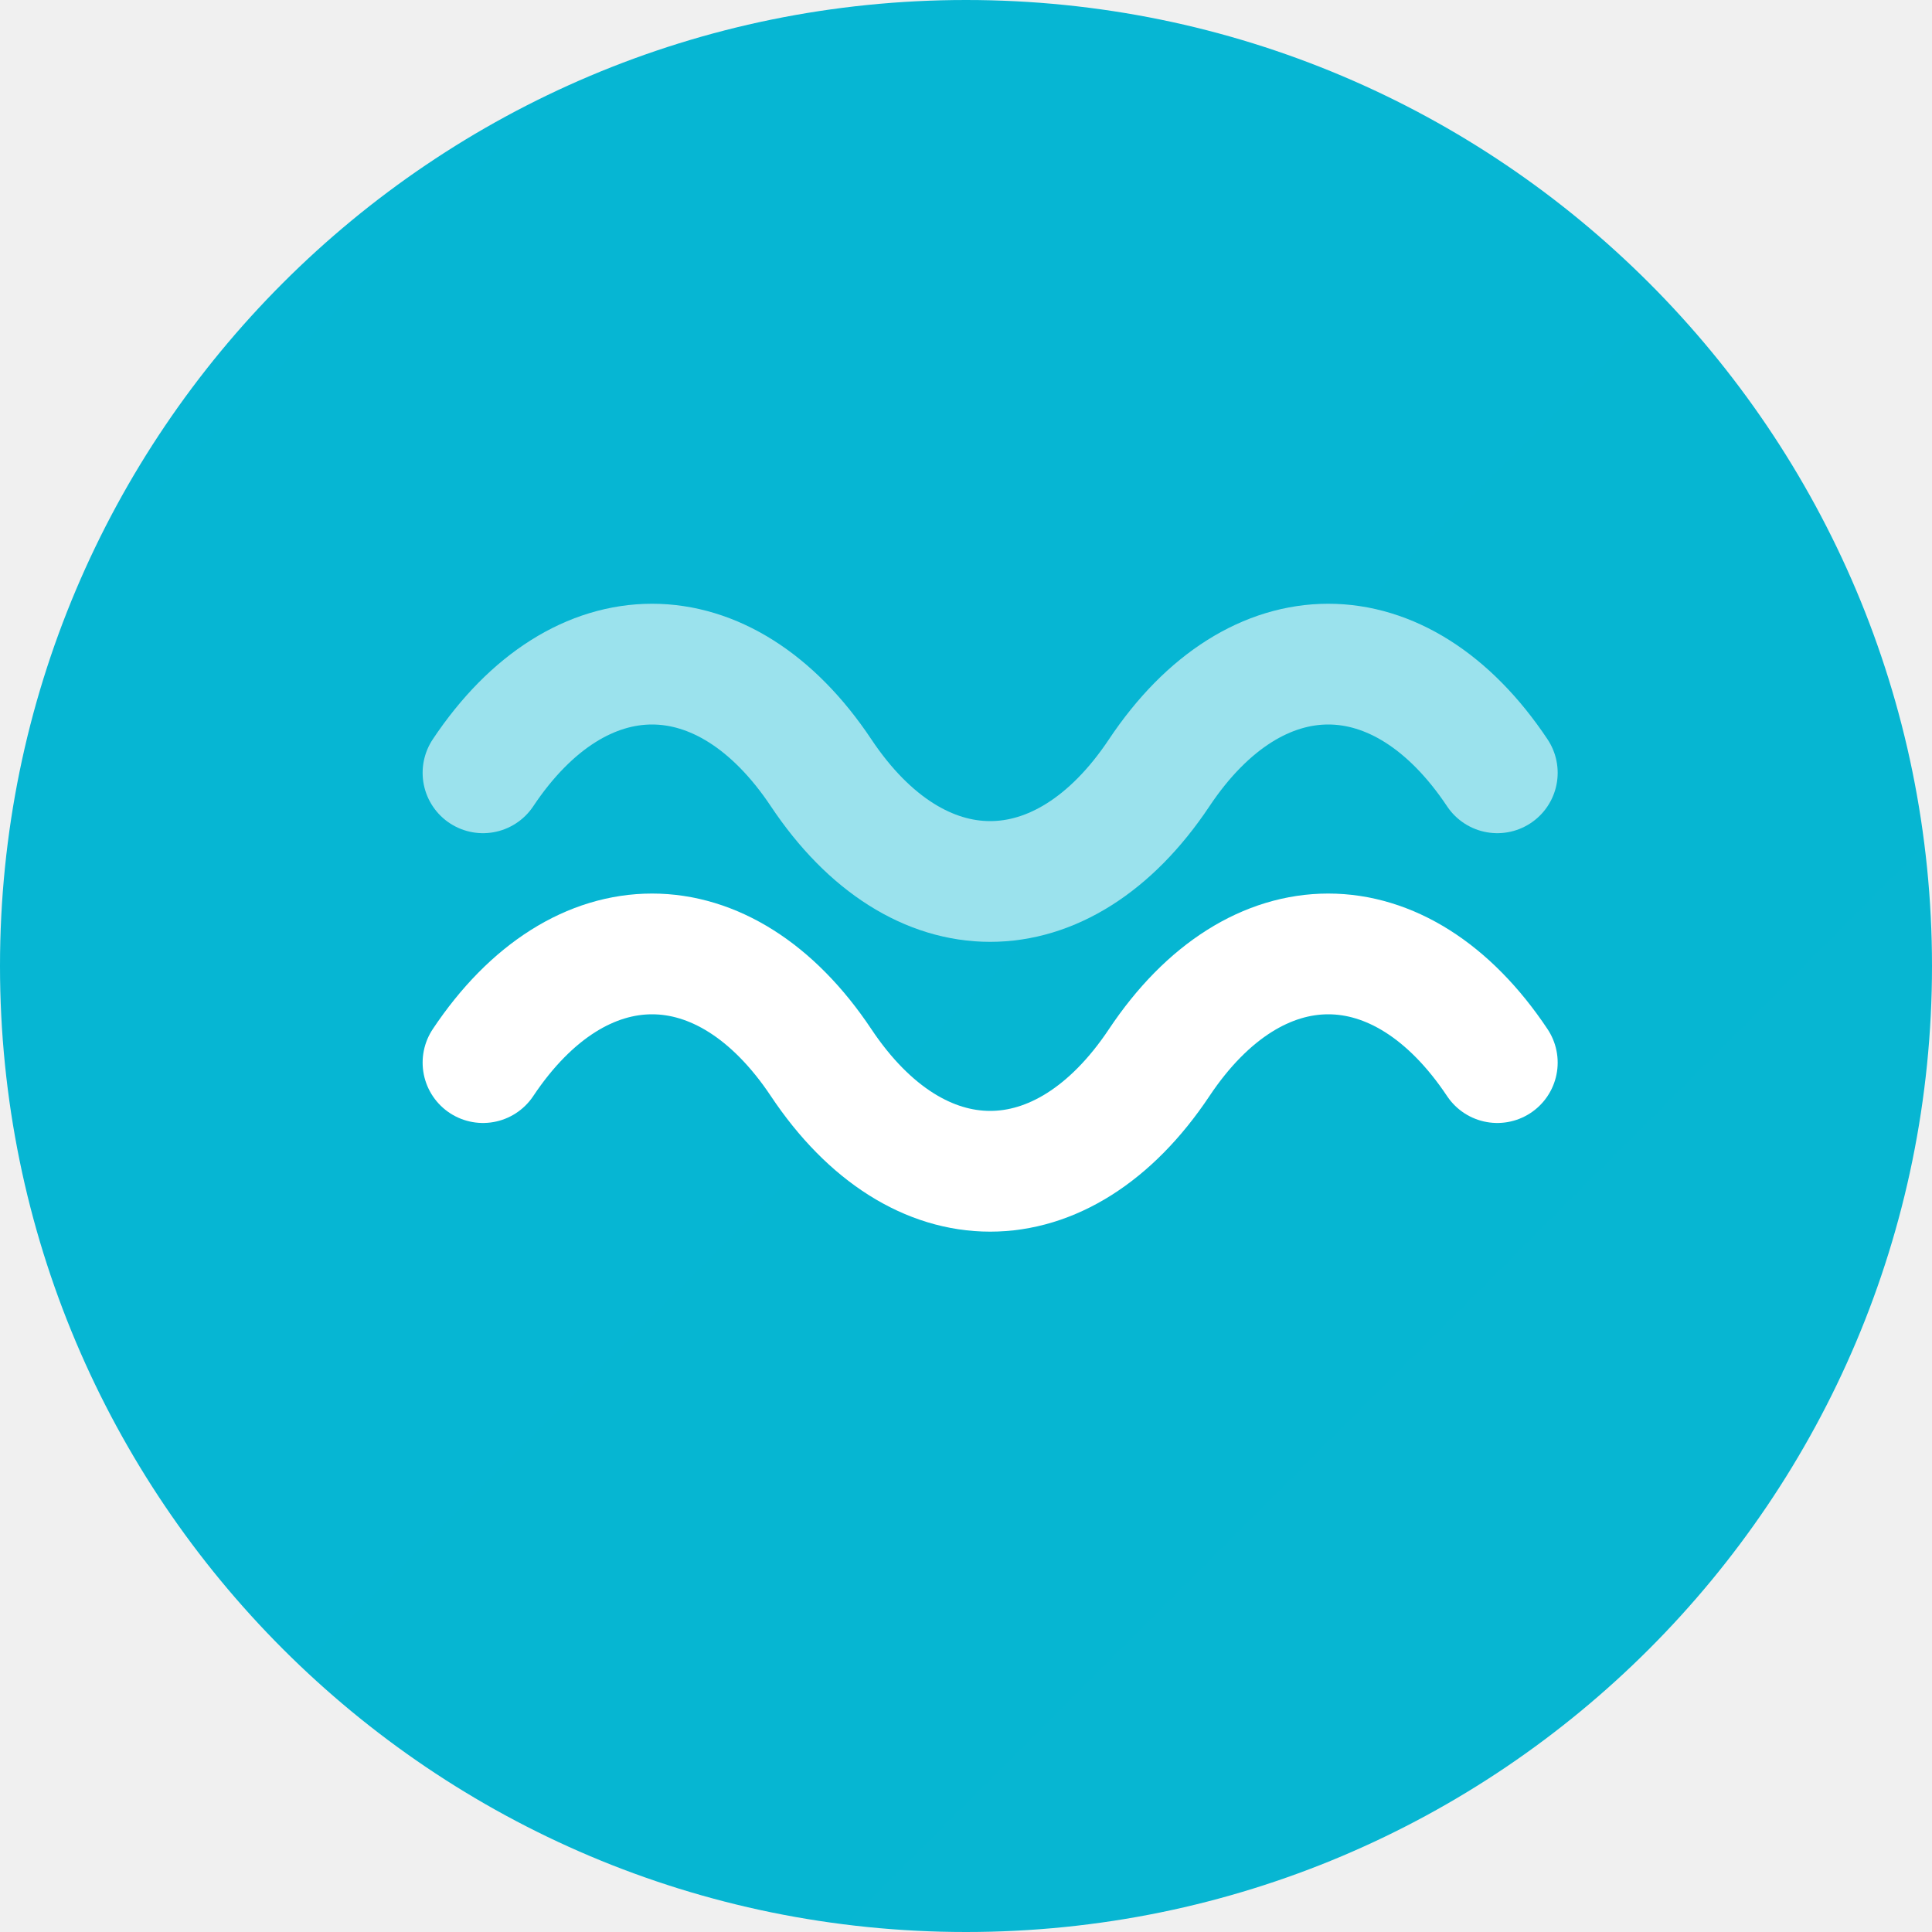
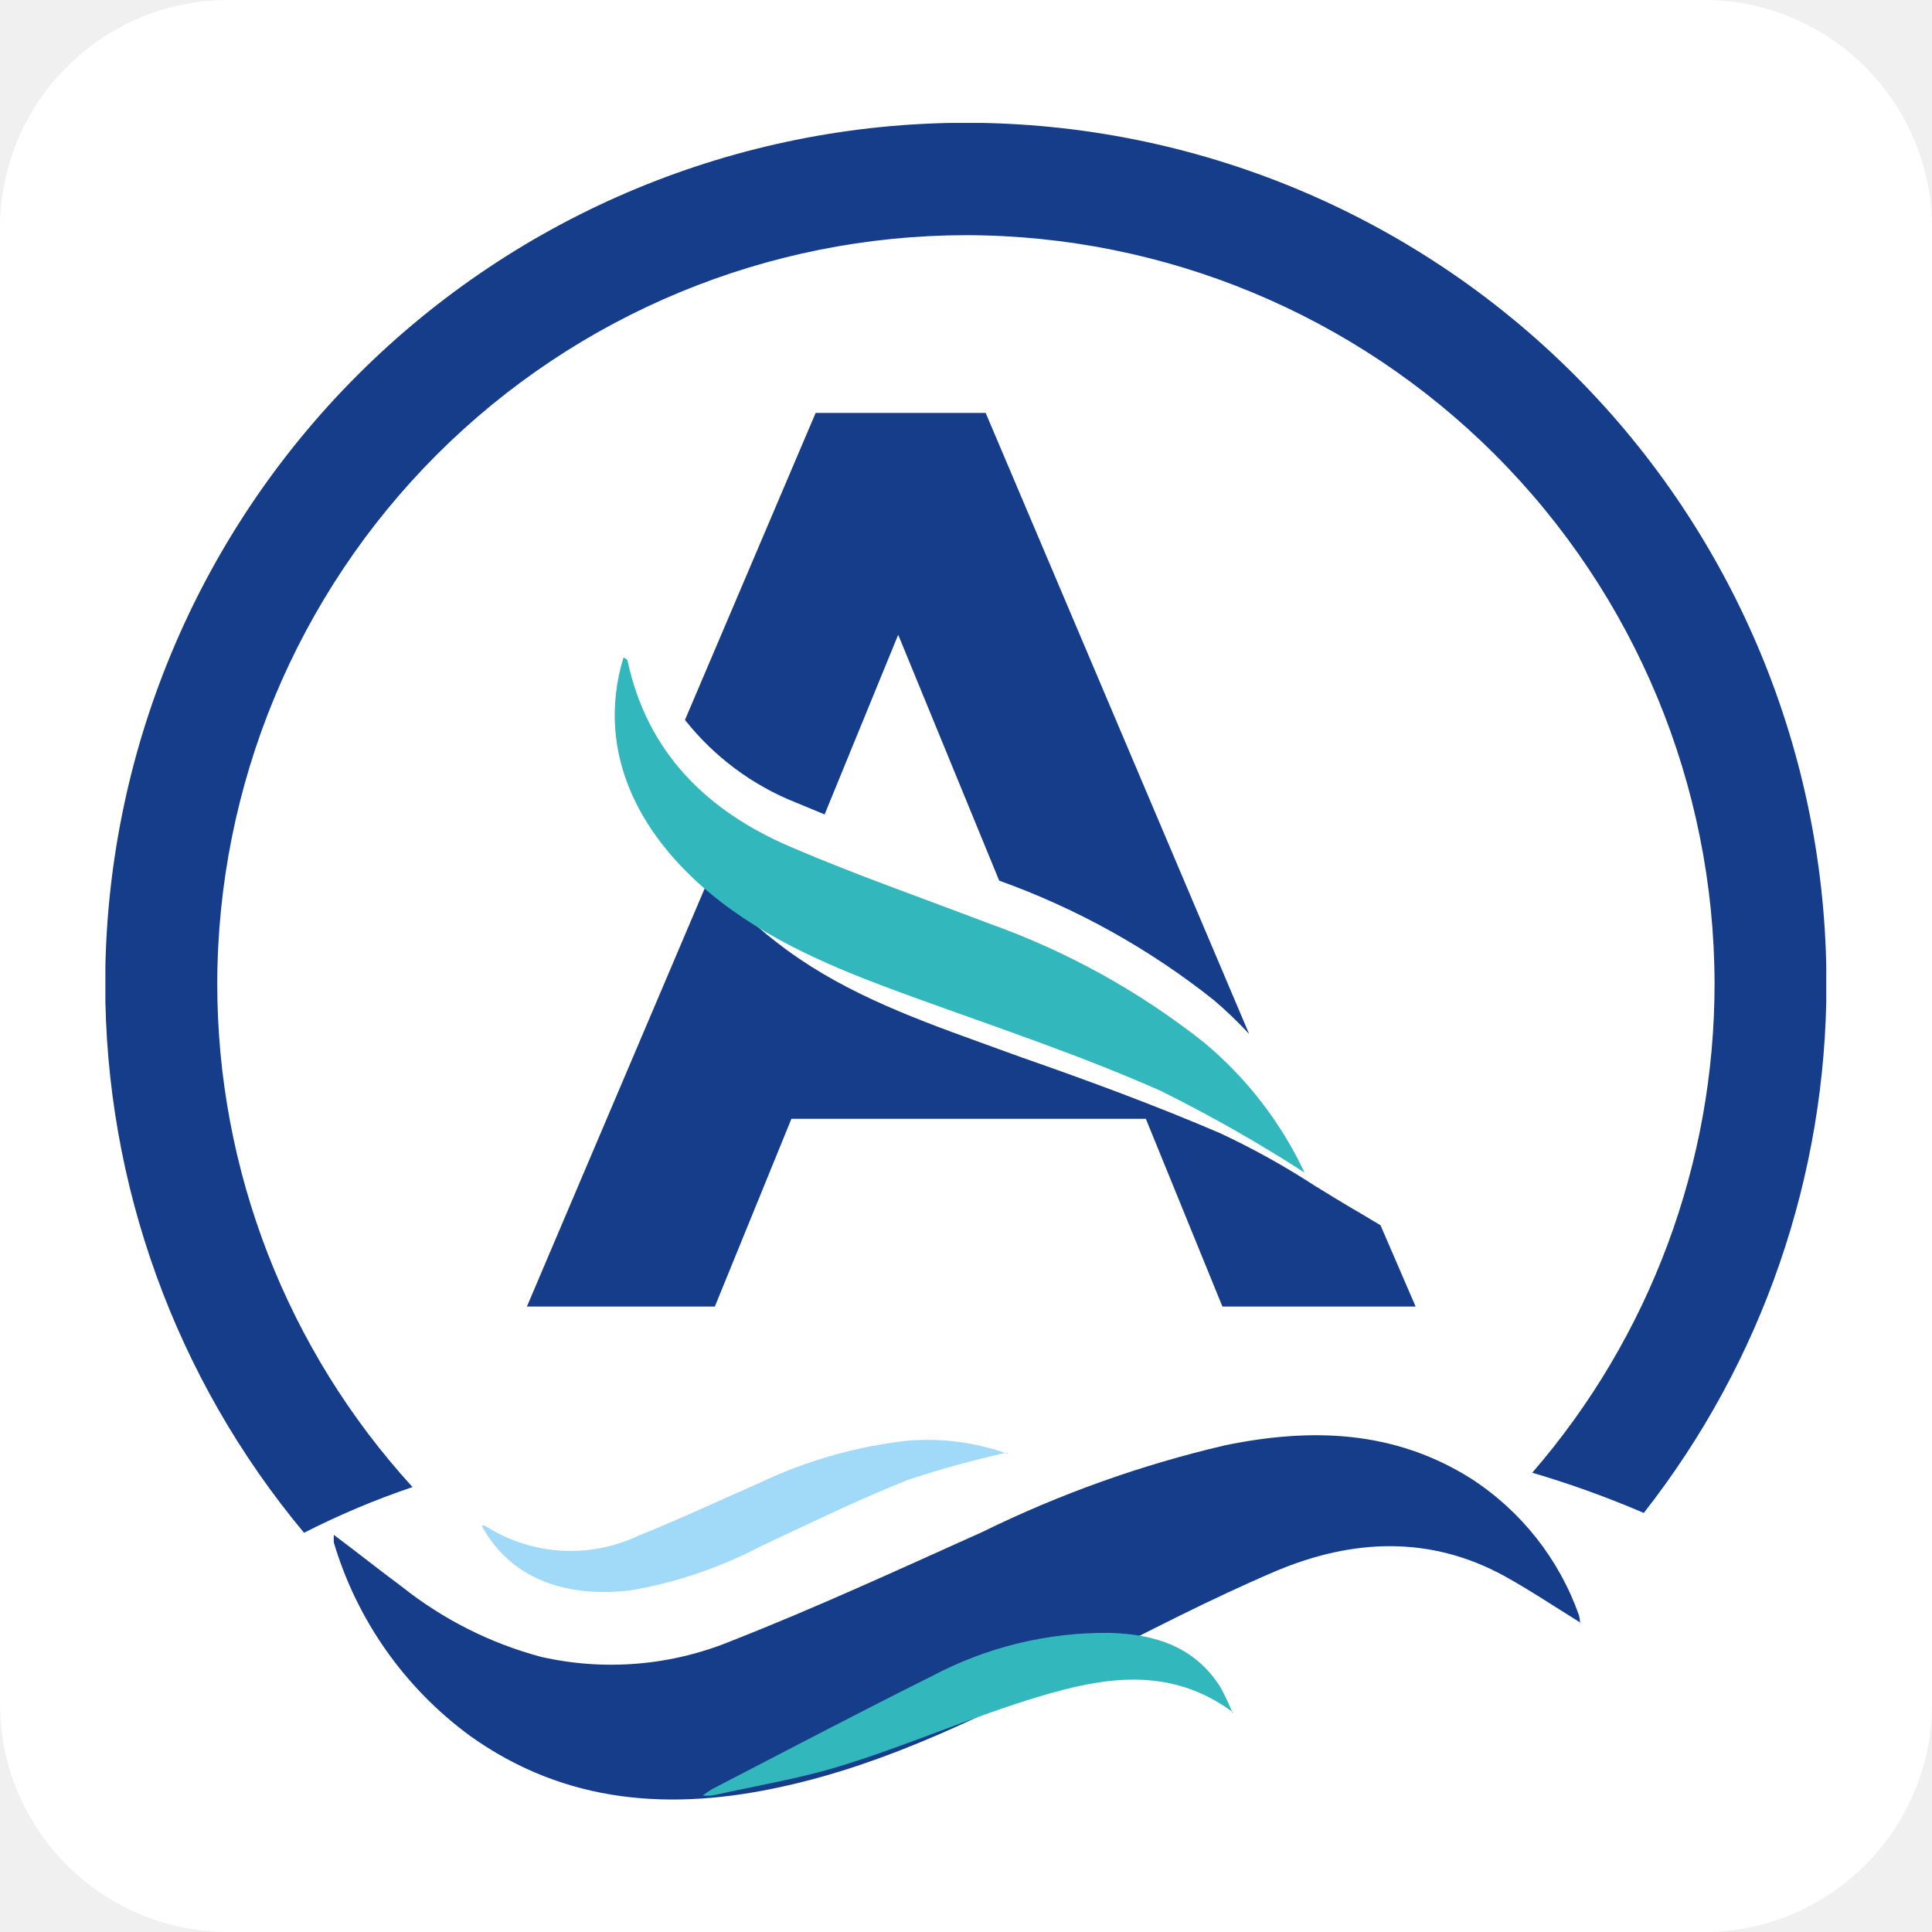
- <svg xmlns="http://www.w3.org/2000/svg" viewBox="0 0 40 40" fill="none">
-   <circle cx="20" cy="20" r="20" fill="url(#faviconGradient)" />
-   <path d="M10 22C12 19 15 19 17 22C19 25 22 25 24 22C26 19 29 19 31 22" stroke="white" stroke-width="2.5" stroke-linecap="round" />
-   <path d="M10 16C12 13 15 13 17 16C19 19 22 19 24 16C26 13 29 13 31 16" stroke="white" stroke-width="2.5" stroke-linecap="round" opacity="0.6" />
+ <svg xmlns="http://www.w3.org/2000/svg" width="110" height="110" viewBox="0 0 110 110" fill="none">
+   <rect width="110" height="110" rx="13" fill="white" />
+   <g clip-path="url(#clip0_50_42)">
+     <path d="M23.49 84.67C16.33 76.835 12.363 66.604 12.37 55.99C12.389 44.692 16.887 33.863 24.878 25.877C32.87 17.891 43.702 13.401 55 13.39C66.296 13.403 77.126 17.895 85.115 25.881C93.105 33.866 97.602 44.694 97.62 55.99C97.627 66.224 93.941 76.116 87.24 83.85C89.4 84.487 91.521 85.251 93.59 86.14C100.337 77.539 104 66.921 103.99 55.99C103.99 42.994 98.828 30.531 89.638 21.342C80.449 12.152 67.986 6.99 54.99 6.99C41.998 7.003 29.543 12.17 20.356 21.356C11.17 30.543 6.003 42.998 5.99 55.99C5.982 67.421 9.988 78.492 17.31 87.27C19.301 86.255 21.363 85.386 23.48 84.67" fill="#153D8A" />
+     <path d="M77.56 69.14C76.63 68.6 75.73 68.05 74.87 67.52C73.142 66.395 71.338 65.393 69.47 64.52C65.79 62.94 61.94 61.52 58.21 60.22L55.7 59.31C51.58 57.82 47.6 56.31 44.18 53.62C42.768 52.54 41.507 51.275 40.43 49.86L30 74.39H40.7L45.06 63.7H65.24L69.6 74.39H80.6L78.6 69.76L77.56 69.14Z" fill="#153D8A" />
+     <path d="M45.33 45.7L46.95 46.37L51.14 36.14L56.89 50.14C61.312 51.725 65.444 54.025 69.12 56.95C69.824 57.55 70.492 58.191 71.12 58.87L56.12 23.51H46.44L39 40.99C40.659 43.089 42.843 44.714 45.33 45.7Z" fill="#153D8A" />
+     <path d="M74.289 66.77C71.639 65.061 68.894 63.502 66.069 62.1C61.549 60.1 56.879 58.54 52.239 56.86C48.299 55.43 44.389 53.93 41.029 51.34C36.599 47.92 33.809 43.03 35.499 37.43C35.589 37.49 35.719 37.54 35.729 37.61C36.849 42.87 40.279 46.19 45.019 48.22C48.719 49.81 52.539 51.14 56.309 52.58C60.716 54.147 64.837 56.423 68.509 59.32C70.958 61.348 72.928 63.892 74.279 66.77" fill="#31B7BC" />
+     <path d="M89.988 92.39C88.518 91.48 87.128 90.55 85.668 89.74C81.418 87.41 77.008 87.62 72.668 89.44C68.888 91.05 65.228 92.96 61.558 94.83C56.098 97.62 50.628 100.39 44.558 101.72C38.248 103.12 32.198 102.72 26.758 98.83C23.044 96.106 20.323 92.243 19.008 87.83C18.997 87.683 18.997 87.536 19.008 87.39C20.348 88.39 21.598 89.39 22.868 90.33C25.206 92.192 27.902 93.554 30.788 94.33C34.429 95.162 38.238 94.84 41.688 93.41C46.498 91.52 51.198 89.35 55.918 87.23C60.326 85.064 64.966 83.407 69.748 82.29C74.608 81.29 79.348 81.41 83.748 84.18C86.601 86.022 88.764 88.758 89.898 91.96C89.939 92.12 89.962 92.285 89.968 92.45" fill="#153D8A" />
+     <path d="M57.36 82.7C55.444 83.12 53.551 83.641 51.69 84.26C48.85 85.39 46.09 86.74 43.31 88.04C41.005 89.251 38.525 90.094 35.96 90.54C32.51 90.98 29.14 90.06 27.42 86.86C27.48 86.86 27.56 86.86 27.6 86.86C28.887 87.693 30.365 88.183 31.895 88.285C33.424 88.386 34.954 88.096 36.34 87.44C38.67 86.51 40.93 85.44 43.22 84.44C45.846 83.189 48.661 82.379 51.55 82.04C53.517 81.855 55.5 82.104 57.36 82.77" fill="#A1DAF8" />
+     <path d="M70.2 97.49C66.61 94.83 62.83 95.49 59.11 96.61C55.39 97.73 51.83 99.31 48.11 100.47C45.65 101.25 43.11 101.66 40.55 102.23C40.367 102.247 40.183 102.247 40 102.23C40.29 102.04 40.42 101.93 40.57 101.85C44.73 99.7 48.86 97.52 53.04 95.44C56.169 93.775 59.666 92.926 63.21 92.97C65.74 93.04 68.04 93.75 69.49 96.07C69.75 96.545 69.981 97.036 70.18 97.54" fill="#31B7BC" />
+   </g>
  <defs>
-     <linearGradient id="faviconGradient" x1="0" y1="0" x2="40" y2="40">
-       <stop offset="0%" stop-color="#06b6d4" />
-       <stop offset="100%" stop-color="#22c55e" />
-     </linearGradient>
+     <clipPath id="clip0_50_42">
+       <rect width="97.98" height="95.48" fill="white" transform="translate(6 7)" />
+     </clipPath>
  </defs>
</svg>
